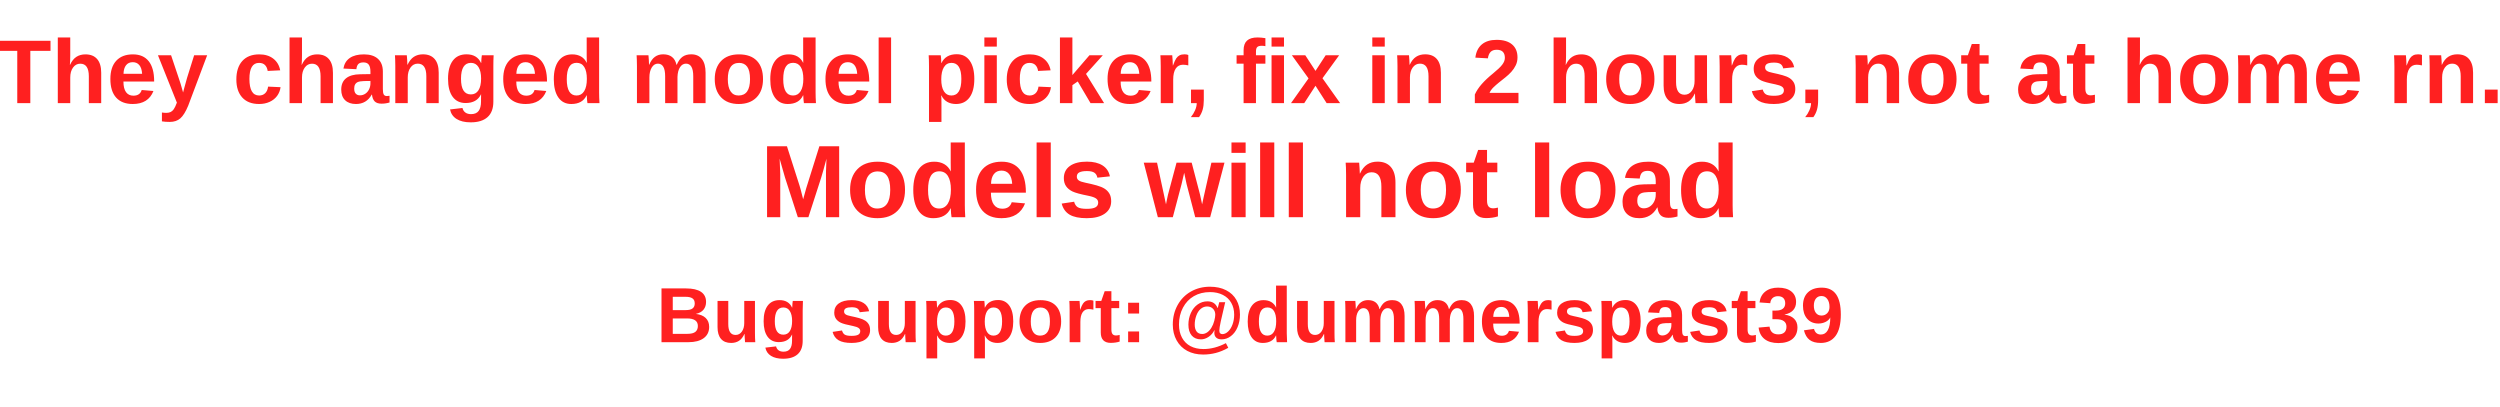
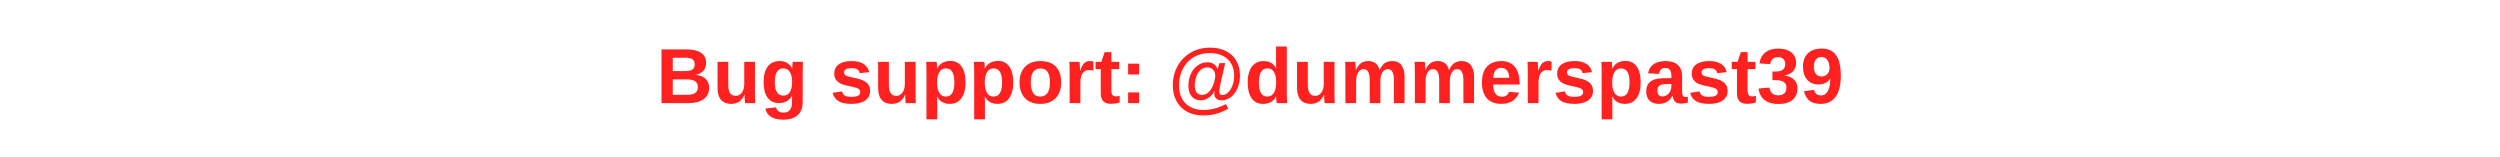
- <svg xmlns="http://www.w3.org/2000/svg" width="1600" height="260" viewBox="0 0 1600 260" role="img" aria-labelledby="title desc">
-   <rect width="1600" height="260" fill="transparent" />
-   <text x="800" y="66" text-anchor="middle" font-family="Arial, Helvetica, sans-serif" font-size="58" font-weight="900" fill="#ff2020">They changed model picker, fix in 2 hours, not at home rn.</text>
-   <text x="800" y="139" text-anchor="middle" font-family="Arial, Helvetica, sans-serif" font-size="66" font-weight="900" fill="#ff2020">Models will not load</text>
-   <text x="800" y="219" text-anchor="middle" font-family="Arial, Helvetica, sans-serif" font-size="50" font-weight="900" fill="#ff2020">Bug support: @dummerspast39</text>
+ <svg xmlns="http://www.w3.org/2000/svg" width="1600" height="100" viewBox="0 0 1600 100" role="img" aria-labelledby="title desc">
+   <text x="800" y="66" text-anchor="middle" font-family="Arial, Helvetica, sans-serif" font-size="50" font-weight="900" fill="#ff2020">Bug support: @dummerspast39</text>
</svg>
